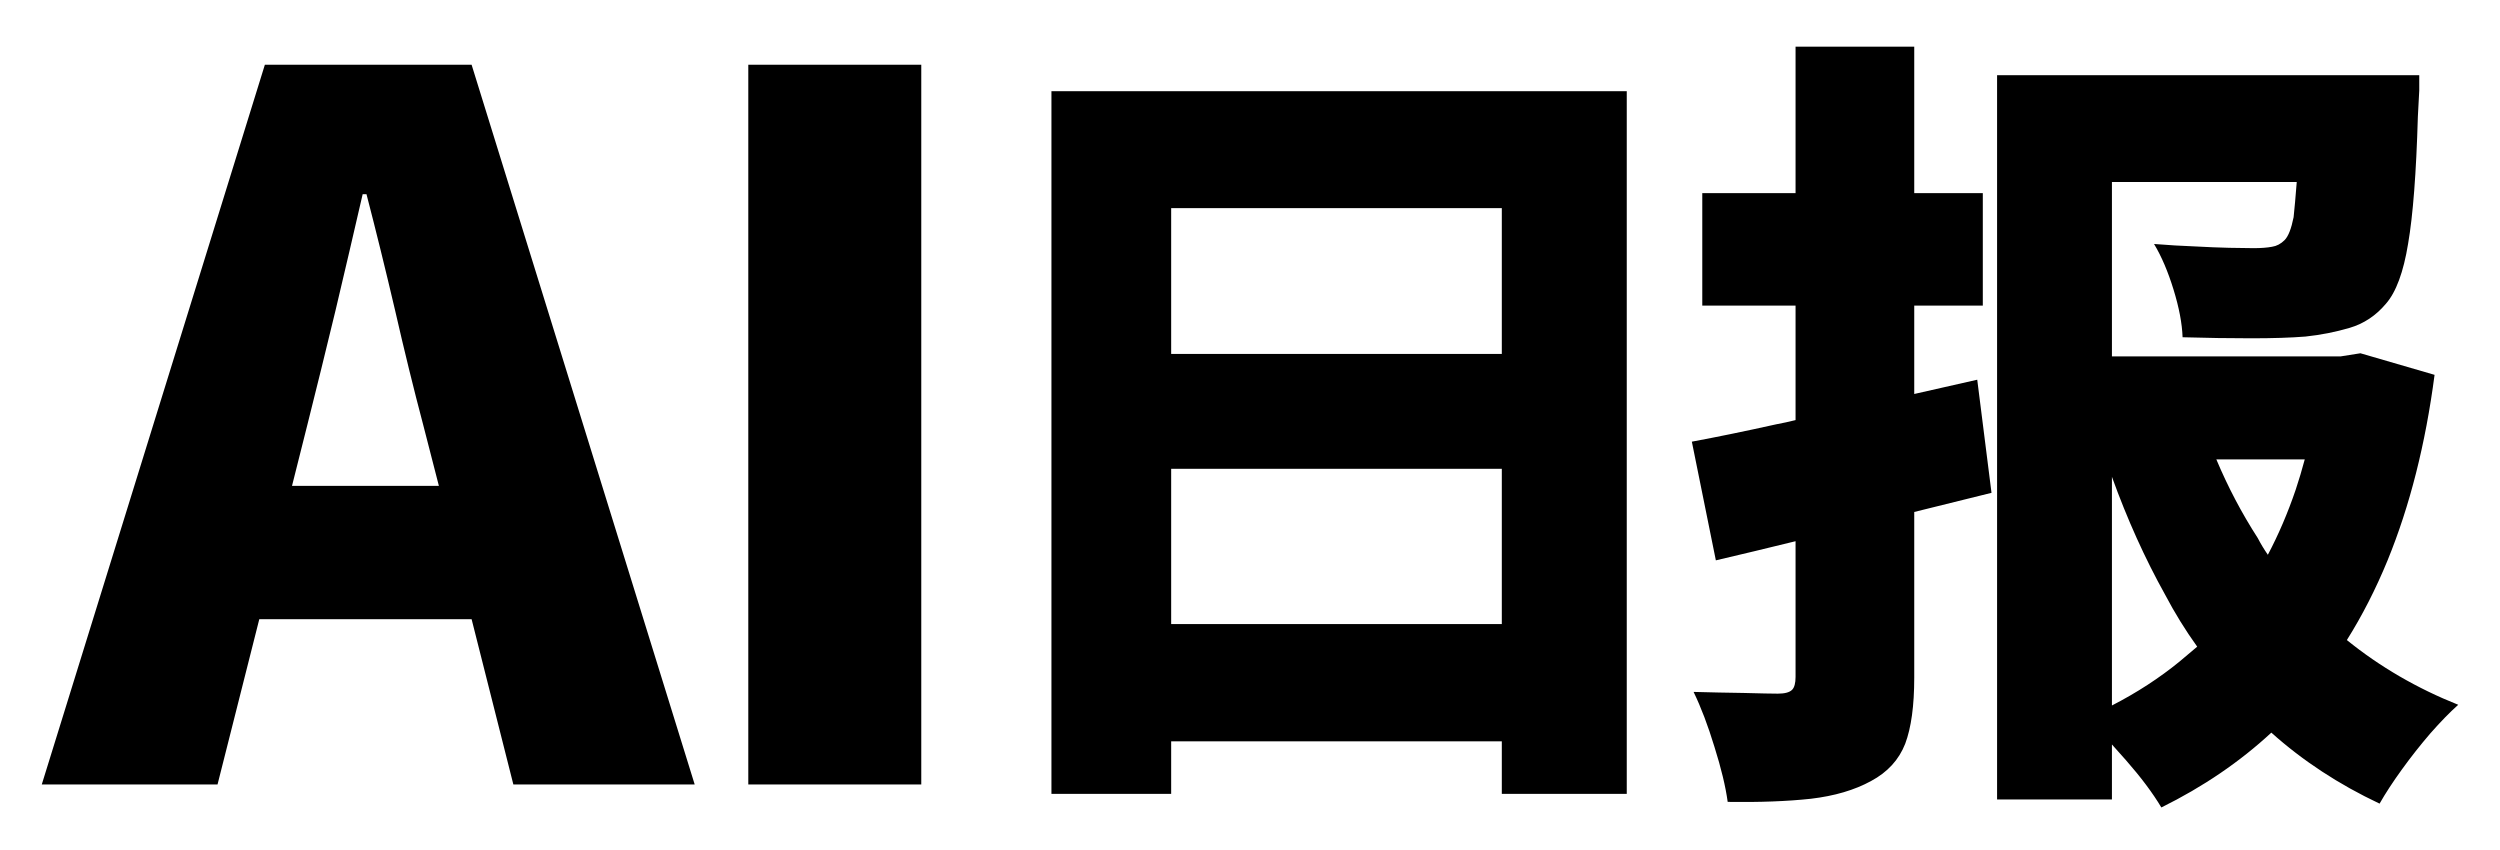
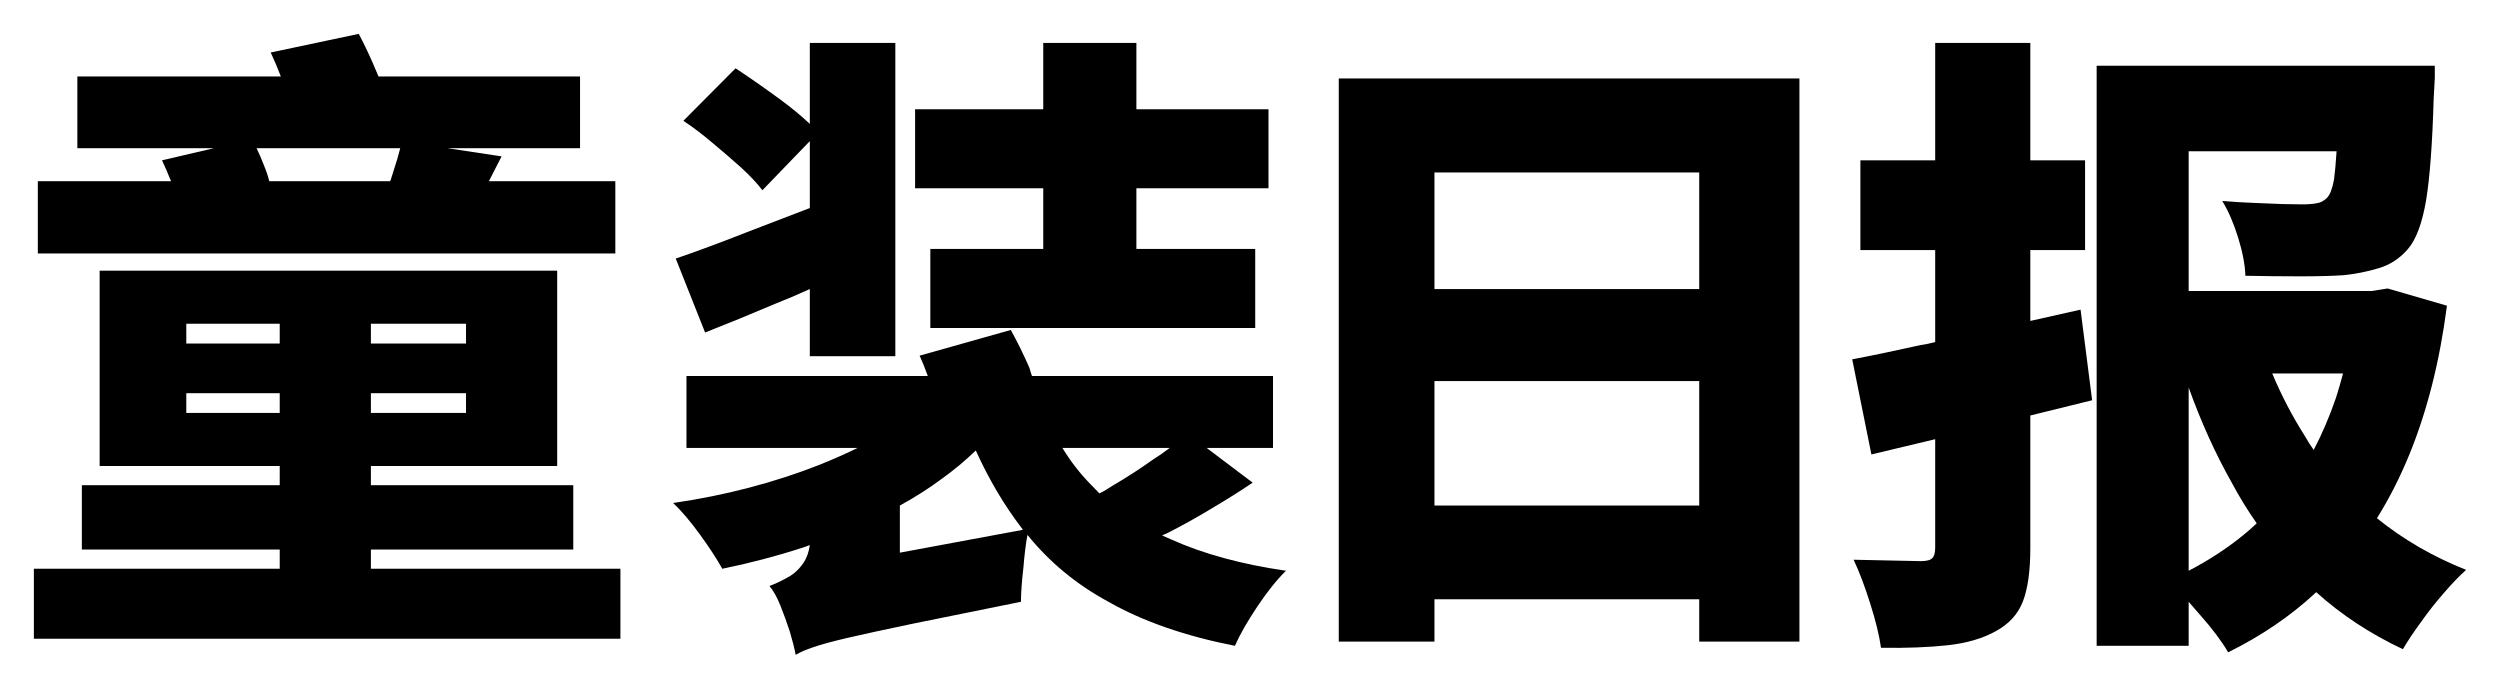
- <svg xmlns="http://www.w3.org/2000/svg" viewBox="0 -122.0 718.3 244.0">
-   <path id="accent" d="M62.5 103.4L12 103.4L76.1-103.4L135.5-103.4L199.6 103.4L147.5 103.4L135.5 55.9L74.5 55.9L62.5 103.4ZM83.9 17.6L126.1 17.6L121.6 0.1Q117.5-15.4 113.5-32.9Q109.4-50.4 105.3-66.2L105.3-66.2L104.2-66.2Q100.5-50.1 96.4-32.8Q92.2-15.4 88.3 0.1L88.3 0.1L83.9 17.6Z M264.7 103.4L215.0 103.4L215.0-103.4L264.7-103.4L264.7 103.4Z" />
-   <path id="ink" d="M302.1 106.1L302.1-95.8L467.4-95.8L467.4 106.1L431.5 106.1L431.5 91.0L336.5 91.0L336.5 106.1L302.1 106.1ZM336.5 57.3L431.5 57.3L431.5 12.7L336.5 12.7L336.5 57.3ZM336.5-20.3L431.5-20.3L431.5-62.2L336.5-62.2L336.5-20.3Z M573.8 107.7L573.8-100.4L695.1-100.4L695.1-96.0Q694.9-91.5 694.7-88.5L694.7-88.5Q694.0-64.2 691.9-52.0Q689.9-39.7 685.5-34.7Q681.2-29.6 675.1-27.8Q669.0-26.0 662.4-25.3L662.4-25.3Q656.2-24.8 646.8-24.8Q637.4-24.8 627.1-25.1L627.1-25.1Q626.9-31.0 624.5-38.8Q622.1-46.6 618.9-51.9L618.9-51.9Q625.1-51.4 630.6-51.2Q636.1-50.9 640.5-50.8Q645.0-50.7 647.5-50.7L647.5-50.7Q650.7-50.7 652.8-51.1Q654.8-51.4 656.4-53.0Q658.0-54.6 659.0-59.6L659.0-59.6Q659.4-63.3 659.9-69.7L659.9-69.7L606.8-69.7L606.8-19.6L672.5-19.6L678.2-20.5L699.5-14.3Q695.6 15.5 686.0 39.0L686.0 39.0Q680.9 51.4 674.3 61.9L674.3 61.9Q688.5 73.4 706.3 80.5L706.3 80.5Q702.7 83.7 698.3 88.7Q694.0 93.7 690.1 99.1Q686.2 104.5 683.7 108.9L683.7 108.9Q666.1 100.6 652.6 88.5L652.6 88.5Q639.0 101.1 621.0 110L621.0 110Q617.3 103.8 610.9 96.5L610.9 96.5Q608.8 94.2 606.8 91.9L606.8 91.9L606.8 107.7L573.8 107.7ZM493.0 39.0L486.1 4.9Q496.9 2.9 510.4-0.1L510.4-0.1Q513.1-0.6 515.9-1.3L515.9-1.3L515.9-34.2L489.1-34.2L489.1-66.5L515.9-66.5L515.9-108.6L550.0-108.6L550.0-66.5L569.7-66.5L569.7-34.2L550.0-34.2L550.0-8.8Q559.1-10.9 568.1-12.9L568.1-12.9L572.2 19.6Q561.2 22.3 550.0 25.1L550.0 25.1L550.0 72.7Q550.0 84.8 547.4 91.7Q544.7 98.6 537.6 102.4Q530.5 106.3 520.3 107.5Q510.2 108.6 496.4 108.4L496.4 108.4Q495.5 101.8 492.6 92.6Q489.8 83.4 486.6 76.8L486.6 76.8Q493.7 77.0 501.0 77.1Q508.3 77.3 510.8 77.3L510.8 77.3Q513.8 77.3 514.9 76.2Q515.9 75.2 515.9 72.5L515.9 72.5L515.9 33.5Q503.7 36.5 493.0 39.0L493.0 39.0ZM631.3 63.8L631.3 63.8Q626.2 56.7 622.1 48.9L622.1 48.9Q613.4 33.3 606.8 15.0L606.8 15.0L606.8 80.7Q617.5 75.2 626.2 68.1L626.2 68.1Q628.7 66.0 631.3 63.8ZM662.2 10.0L636.8 10.0Q641.8 21.9 648.7 32.6L648.7 32.6Q650.0 35.1 651.6 37.4L651.6 37.4Q656.2 28.7 659.6 18.7L659.6 18.7Q661.0 14.5 662.2 10.0L662.2 10.0Z" />
+ <svg xmlns="http://www.w3.org/2000/svg" viewBox="0 -122.0 885.7 244.0">
+   <path id="accent" d="M29.0 72.7L29.0 49.9L99.1 49.9L99.1 43.1L35.3 43.1L35.3-26.1L197.4-26.1L197.4 43.1L131.4 43.1L131.4 49.9L203.1 49.9L203.1 72.7L131.4 72.7L131.4 79.5L219.8 79.5L219.8 104.3L12 104.3L12 79.5L99.1 79.5L99.1 72.7L29.0 72.7ZM27.4-69.5L27.4-94.9L99.5-94.9Q97.7-99.6 95.9-103.4L95.9-103.4L127.1-110.0Q129.6-105.3 132.1-99.6L132.1-99.6Q133.2-97.1 134.1-94.9L134.1-94.9L205.5-94.9L205.5-69.5L158.5-69.5L177.7-66.6Q175.2-61.8 173.2-57.8L173.2-57.8L218.0-57.8L218.0-32.2L13.4-32.2L13.4-57.8L60.6-57.8Q59.0-61.8 57.4-65.2L57.4-65.2L75.8-69.5L27.4-69.5ZM95.4-57.8L95.4-57.8L138.2-57.8Q138.2-58.0 138.4-58.2L138.4-58.2Q139.5-61.8 140.7-65.5L140.7-65.5Q141.3-67.7 141.8-69.5L141.8-69.5L90.9-69.5Q92.3-66.6 93.6-63.2L93.6-63.2Q94.8-60.3 95.4-57.8ZM165.1-7.3L131.4-7.3L131.4-0.3L165.1-0.3L165.1-7.3ZM165.1 17.3L131.4 17.3L131.4 24.3L165.1 24.3L165.1 17.3ZM99.1 17.3L66.0 17.3L66.0 24.3L99.1 24.3L99.1 17.3ZM99.1-7.3L66.0-7.3L66.0-0.3L99.1-0.3L99.1-7.3Z M243.2 36.7L243.2 11.2L328.7 11.2Q327.3 7.3 325.8 4.0L325.8 4.0L358.1-5.1Q361.5 1.0 364.7 8.3L364.7 8.3Q365.1 9.8 365.6 11.2L365.6 11.2L451.0 11.2L451.0 36.7L427.5 36.7L443.8 49.0Q436.8 53.7 429.0 58.3Q421.2 63.0 413.7 66.8L413.7 66.8Q412.6 67.3 411.7 67.7L411.7 67.7Q413.3 68.4 414.9 69.1L414.9 69.1Q432.0 76.8 455.6 80.2L455.6 80.2Q450.8 84.9 445.5 92.8Q440.2 100.7 437.5 106.8L437.5 106.8Q411.0 101.6 392.7 91.2L392.7 91.2Q375.7 82.0 364.0 67.5L364.0 67.5Q363.1 72.5 362.6 78.8L362.6 78.8Q361.7 86.7 361.7 91.2L361.7 91.2Q338.0 96.0 323.2 99.0Q308.4 102.1 300.2 104.0Q292.1 105.9 288.1 107.3Q284.2 108.6 281.9 110L281.9 110Q281.2 106.4 279.8 101.7Q278.3 97.1 276.5 92.6Q274.7 88.1 272.6 85.6L272.6 85.6Q275.6 84.5 279.0 82.6Q282.4 80.8 284.8 77.2L284.8 77.2Q286.4 74.7 286.9 71.1L286.9 71.1Q285.7 71.6 284.4 72.0L284.4 72.0Q270.6 76.5 255.9 79.5L255.9 79.5Q253.0 74.3 248.0 67.4Q243.0 60.5 238.5 56.2L238.5 56.2Q252.3 54.2 265.3 50.8Q278.3 47.4 290.0 42.8L290.0 42.8Q297.3 39.9 303.8 36.7L303.8 36.7L243.2 36.7ZM324.2-55.3L324.2-83.3L369.6-83.3L369.6-106.8L402.6-106.8L402.6-83.3L449.4-83.3L449.4-55.3L402.6-55.3L402.6-33.8L444.7-33.8L444.7-5.8L329.6-5.8L329.6-33.8L369.6-33.8L369.6-55.3L324.2-55.3ZM286.9-78.1L286.9-106.8L317.2-106.8L317.2 4.2L286.9 4.2L286.9-19.6Q280.8-16.8 274.7-14.4L274.7-14.4Q261.3-8.7 249.8-4.2L249.8-4.2L239.4-30.4Q250.0-34.0 264.5-39.7L264.5-39.7Q275.3-43.8 286.9-48.3L286.9-48.3L286.9-72.0L270.1-54.6Q267.4-58.2 262.6-62.6Q257.7-67.0 252.4-71.4Q247.1-75.9 242.1-79.2L242.1-79.2L260.6-97.8Q267.9-93.0 276.5-86.7L276.5-86.7Q282.6-82.2 286.9-78.1L286.9-78.1ZM318.8 57.1L318.8 57.1L318.8 73.8L362.4 65.7Q362.2 65.5 361.9 65.0L361.9 65.0Q352.7 53.0 345.7 37.6L345.7 37.6Q340.0 43.1 333.7 47.6L333.7 47.6Q326.7 52.8 318.8 57.1ZM414.4 36.7L376.4 36.7Q380.7 43.8 386.4 49.6L386.4 49.6Q387.9 51.2 389.5 52.8L389.5 52.8Q391.8 51.7 394.1 50.1L394.1 50.1Q401.5 45.8 408.5 40.8L408.5 40.8Q411.7 38.8 414.4 36.7L414.4 36.7Z" />
+   <path id="ink" d="M474.3 105.3L474.3-94.2L637.5-94.2L637.5 105.3L602.0 105.3L602.0 90.3L508.2 90.3L508.2 105.3L474.3 105.3ZM508.2 57.1L602.0 57.1L602.0 13.0L508.2 13.0L508.2 57.1ZM508.2-19.6L602.0-19.6L602.0-60.9L508.2-60.9L508.2-19.6Z M742.8 106.8L742.8-98.7L862.6-98.7L862.6-94.4Q862.4-89.9 862.2-86.9L862.2-86.9Q861.5-63.0 859.5-50.9Q857.4-38.8 853.1-33.8Q848.8-28.8 842.8-27.0Q836.9-25.2 830.3-24.5L830.3-24.5Q824.2-24.1 814.9-24.1Q805.7-24.1 795.5-24.3L795.5-24.3Q795.3-30.2 792.9-37.9Q790.5-45.6 787.3-50.8L787.3-50.8Q793.4-50.3 798.9-50.1Q804.3-49.9 808.7-49.7Q813.1-49.6 815.6-49.6L815.6-49.6Q818.8-49.6 820.8-50.0Q822.8-50.3 824.4-51.9Q826.0-53.5 826.9-58.4L826.9-58.4Q827.4-62.1 827.8-68.4L827.8-68.4L775.4-68.4L775.4-18.9L840.2-18.9L845.9-19.8L866.9-13.7Q863.1 15.7 853.6 39.0L853.6 39.0Q848.6 51.2 842.1 61.6L842.1 61.6Q856.1 72.9 873.7 79.9L873.7 79.9Q870.1 83.1 865.8 88.1Q861.5 93.0 857.7 98.4Q853.8 103.7 851.3 108.0L851.3 108.0Q833.9 99.8 820.6 87.8L820.6 87.8Q807.2 100.3 789.4 109.1L789.4 109.1Q785.8 103.0 779.4 95.8L779.4 95.8Q777.4 93.5 775.4 91.2L775.4 91.2L775.4 106.8L742.8 106.8ZM663.0 39.0L656.2 5.3Q666.8 3.3 680.2 0.3L680.2 0.3Q682.9-0.1 685.6-0.8L685.6-0.8L685.6-33.4L659.1-33.4L659.1-65.2L685.6-65.2L685.6-106.8L719.3-106.8L719.3-65.2L738.7-65.2L738.7-33.4L719.3-33.4L719.3-8.3Q728.3-10.3 737.1-12.3L737.1-12.3L741.2 19.8Q730.4 22.5 719.3 25.2L719.3 25.2L719.3 72.2Q719.3 84.2 716.7 91.0Q714.1 97.8 707.1 101.6Q700.1 105.5 690.0 106.6Q679.9 107.7 666.4 107.5L666.4 107.5Q665.5 101.0 662.6 91.9Q659.8 82.9 656.7 76.3L656.7 76.3Q663.7 76.5 670.9 76.6Q678.1 76.8 680.6 76.8L680.6 76.8Q683.6 76.8 684.6 75.7Q685.6 74.7 685.6 72.0L685.6 72.0L685.6 33.6Q673.6 36.5 663.0 39.0L663.0 39.0ZM799.5 63.4L799.5 63.4Q794.6 56.4 790.5 48.7L790.5 48.7Q781.9 33.4 775.4 15.3L775.4 15.3L775.4 80.2Q786.0 74.7 794.6 67.7L794.6 67.7Q797.1 65.7 799.5 63.4ZM830.1 10.3L805.0 10.3Q809.9 22.0 816.7 32.7L816.7 32.7Q818.1 35.2 819.7 37.4L819.7 37.4Q824.2 28.8 827.6 18.9L827.6 18.9Q828.9 14.8 830.1 10.3L830.1 10.3Z" />
</svg>
